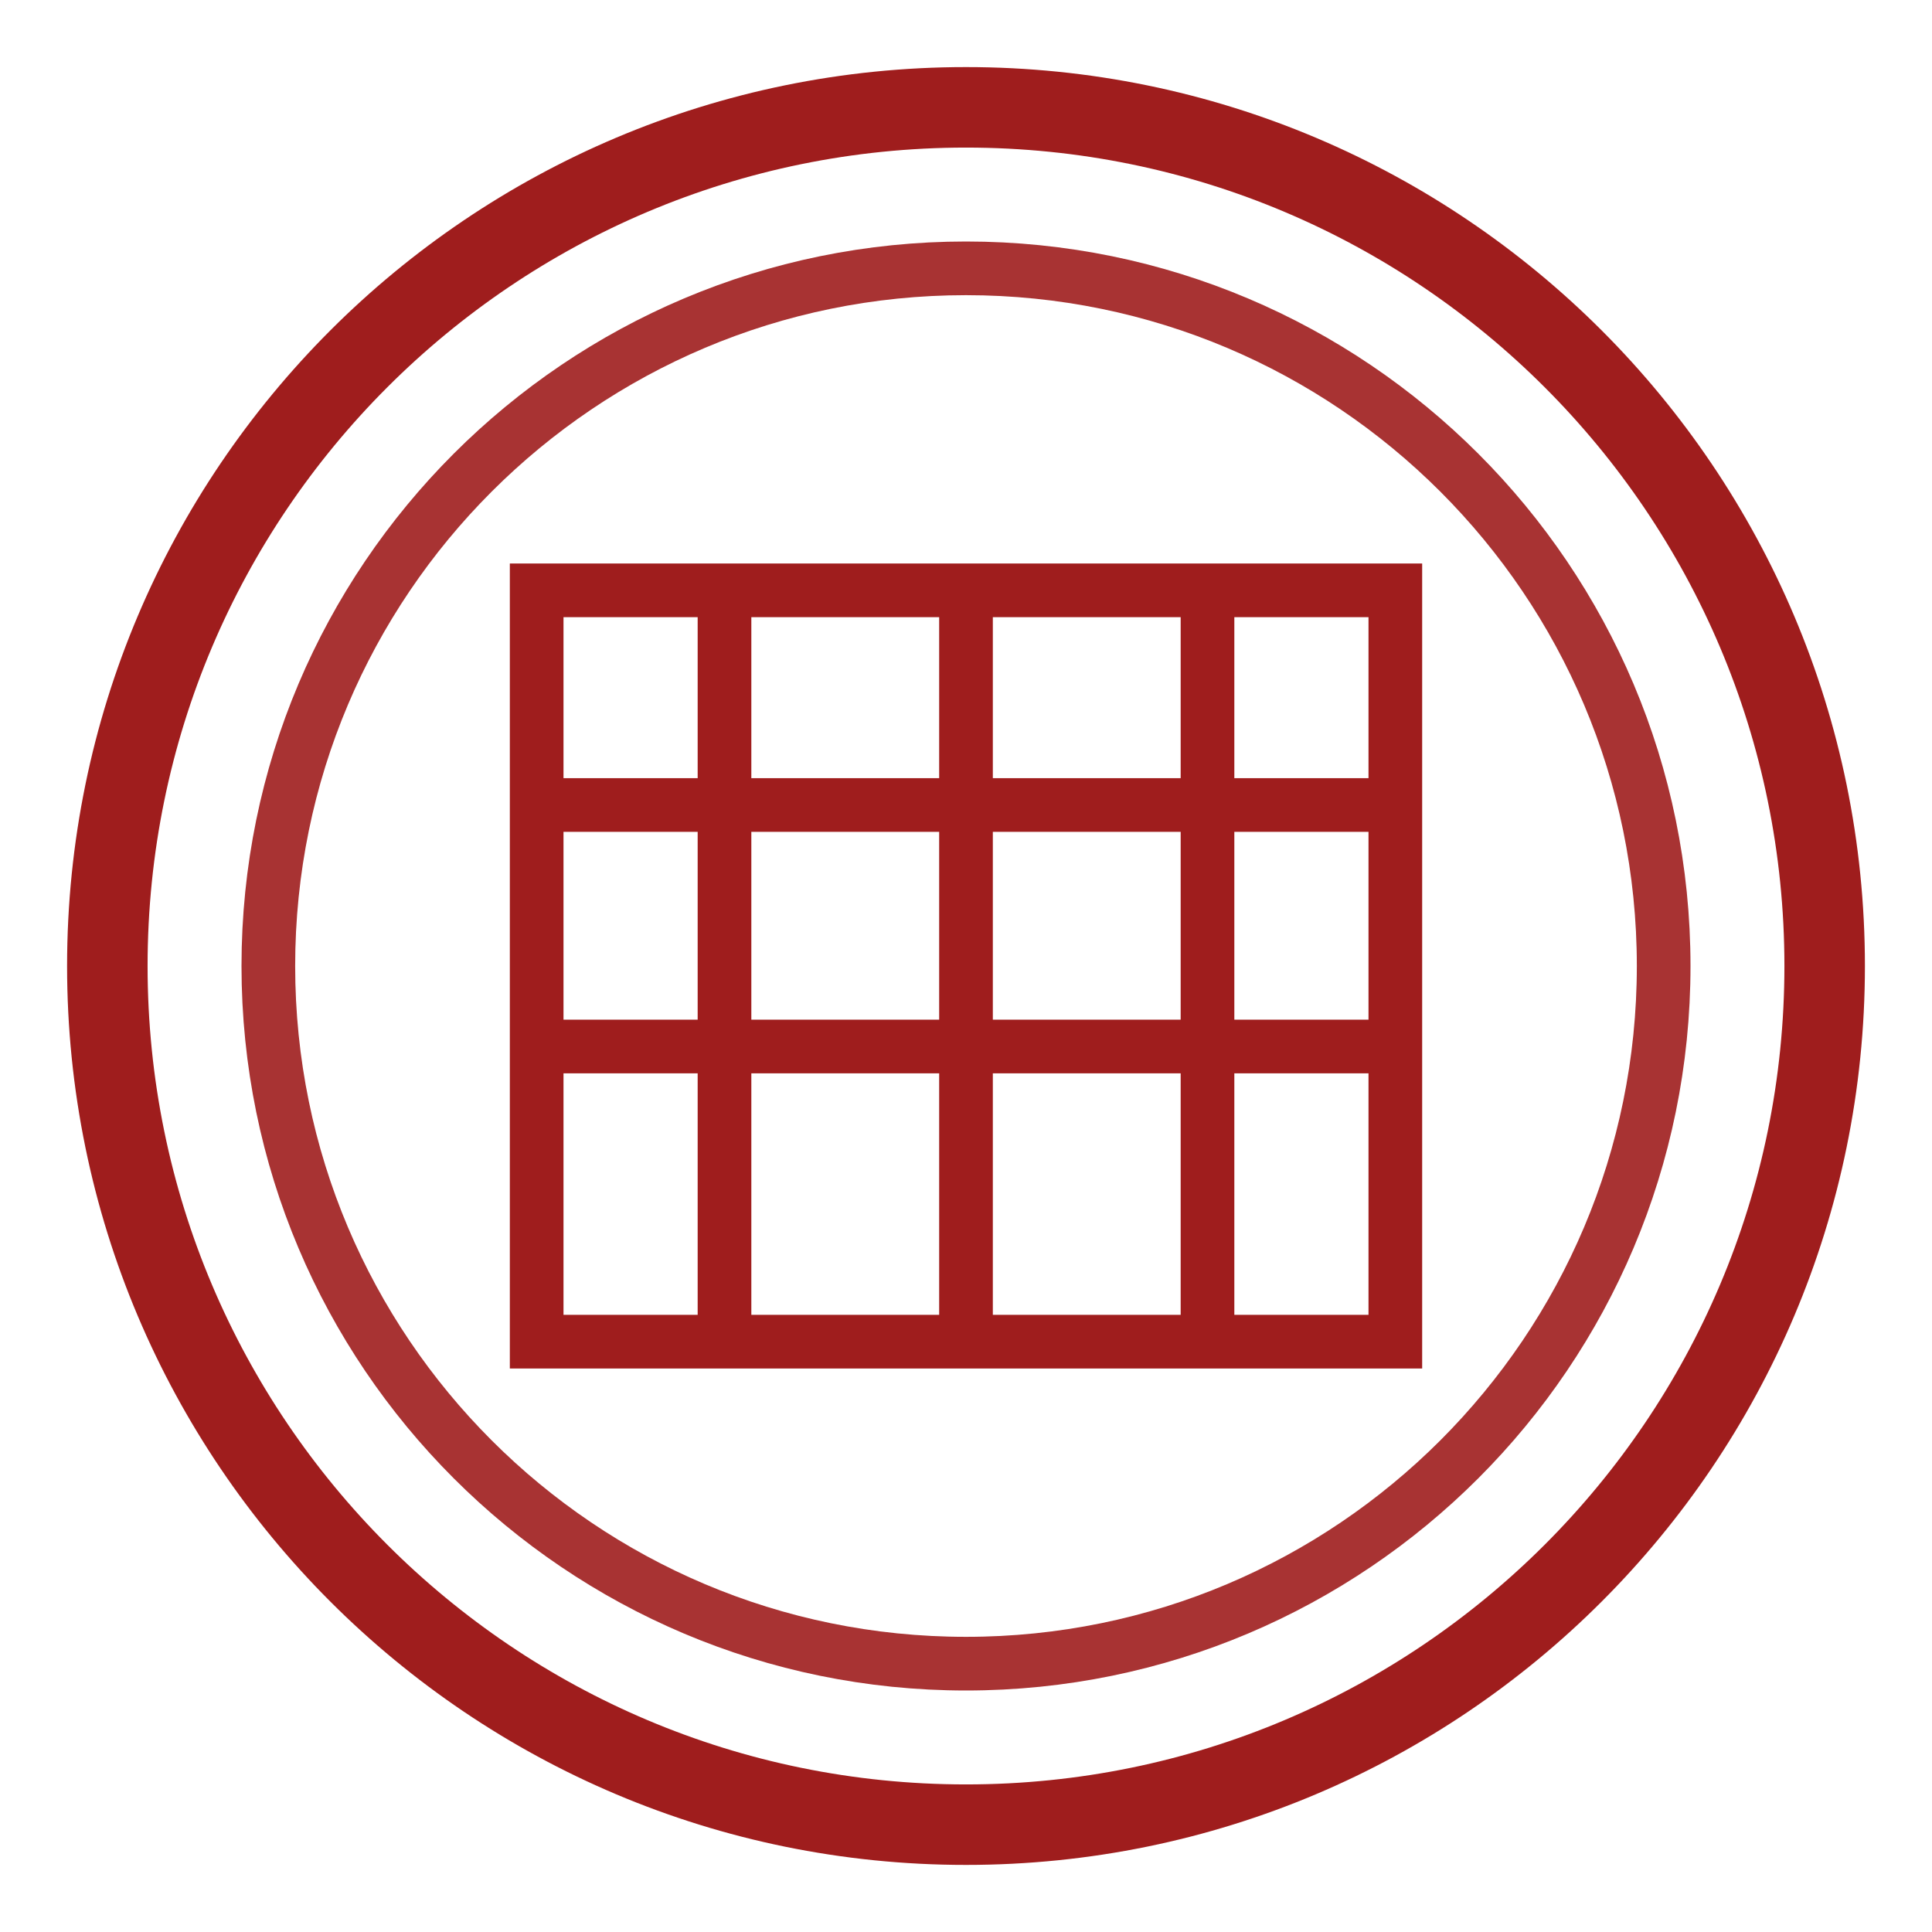
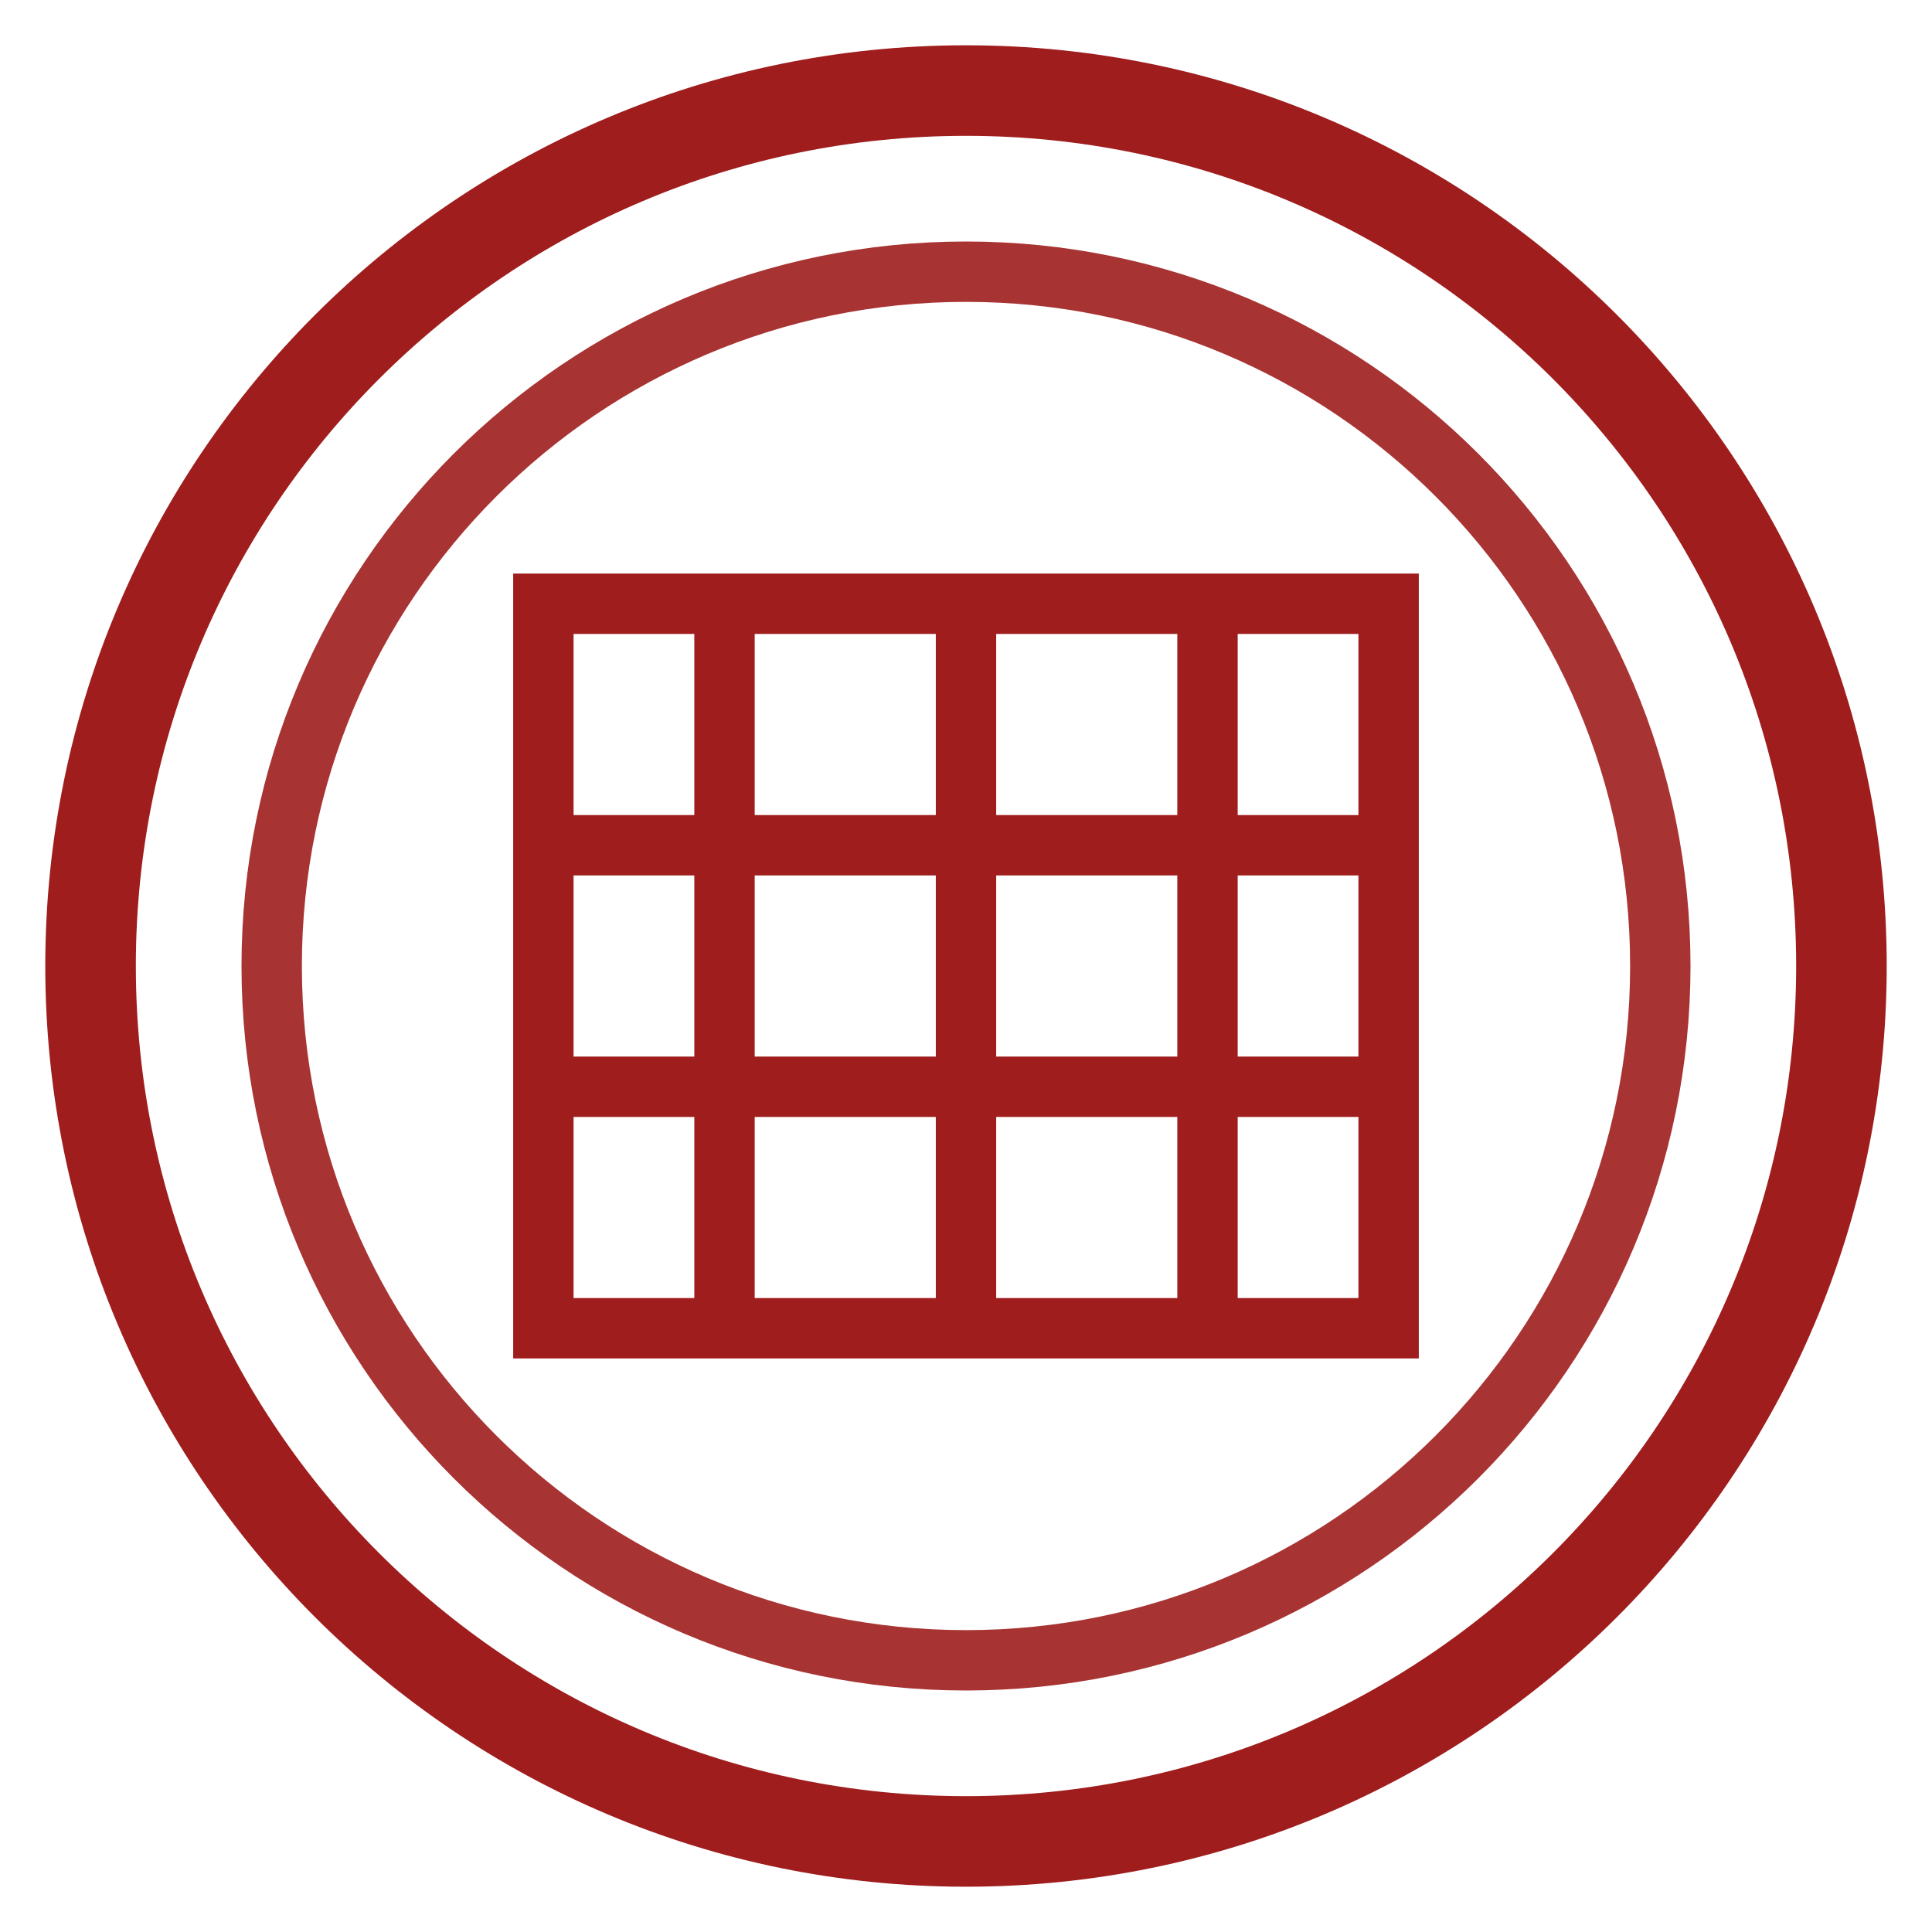
- <svg xmlns="http://www.w3.org/2000/svg" width="72" height="72" viewBox="0 0 72 72" fill="none">
-   <circle cx="36" cy="36" r="32" stroke="#9F1D1D" stroke-width="3" />
-   <circle cx="36" cy="36" r="26" stroke="#9F1D1D" stroke-width="2" opacity=".9" />
-   <path d="M20 22h32v28H20z" stroke="#9F1D1D" stroke-width="2" />
-   <path d="M27 22v28M36 22v28M45 22v28M20 30h32M20 39h32" stroke="#9F1D1D" stroke-width="2" />
+ <svg xmlns="http://www.w3.org/2000/svg" width="64" height="64" viewBox="0 0 64 64" fill="none">
+   <circle cx="32" cy="32" r="29" stroke="#9F1D1D" stroke-width="3" />
+   <circle cx="32" cy="32" r="23" stroke="#9F1D1D" stroke-width="2" opacity="0.9" />
+   <path d="M18 20h28v24H18z" stroke="#9F1D1D" stroke-width="2" />
+   <path d="M24 20v24M32 20v24M40 20v24" stroke="#9F1D1D" stroke-width="2" />
+   <path d="M18 28h28M18 36h28" stroke="#9F1D1D" stroke-width="2" />
</svg>
